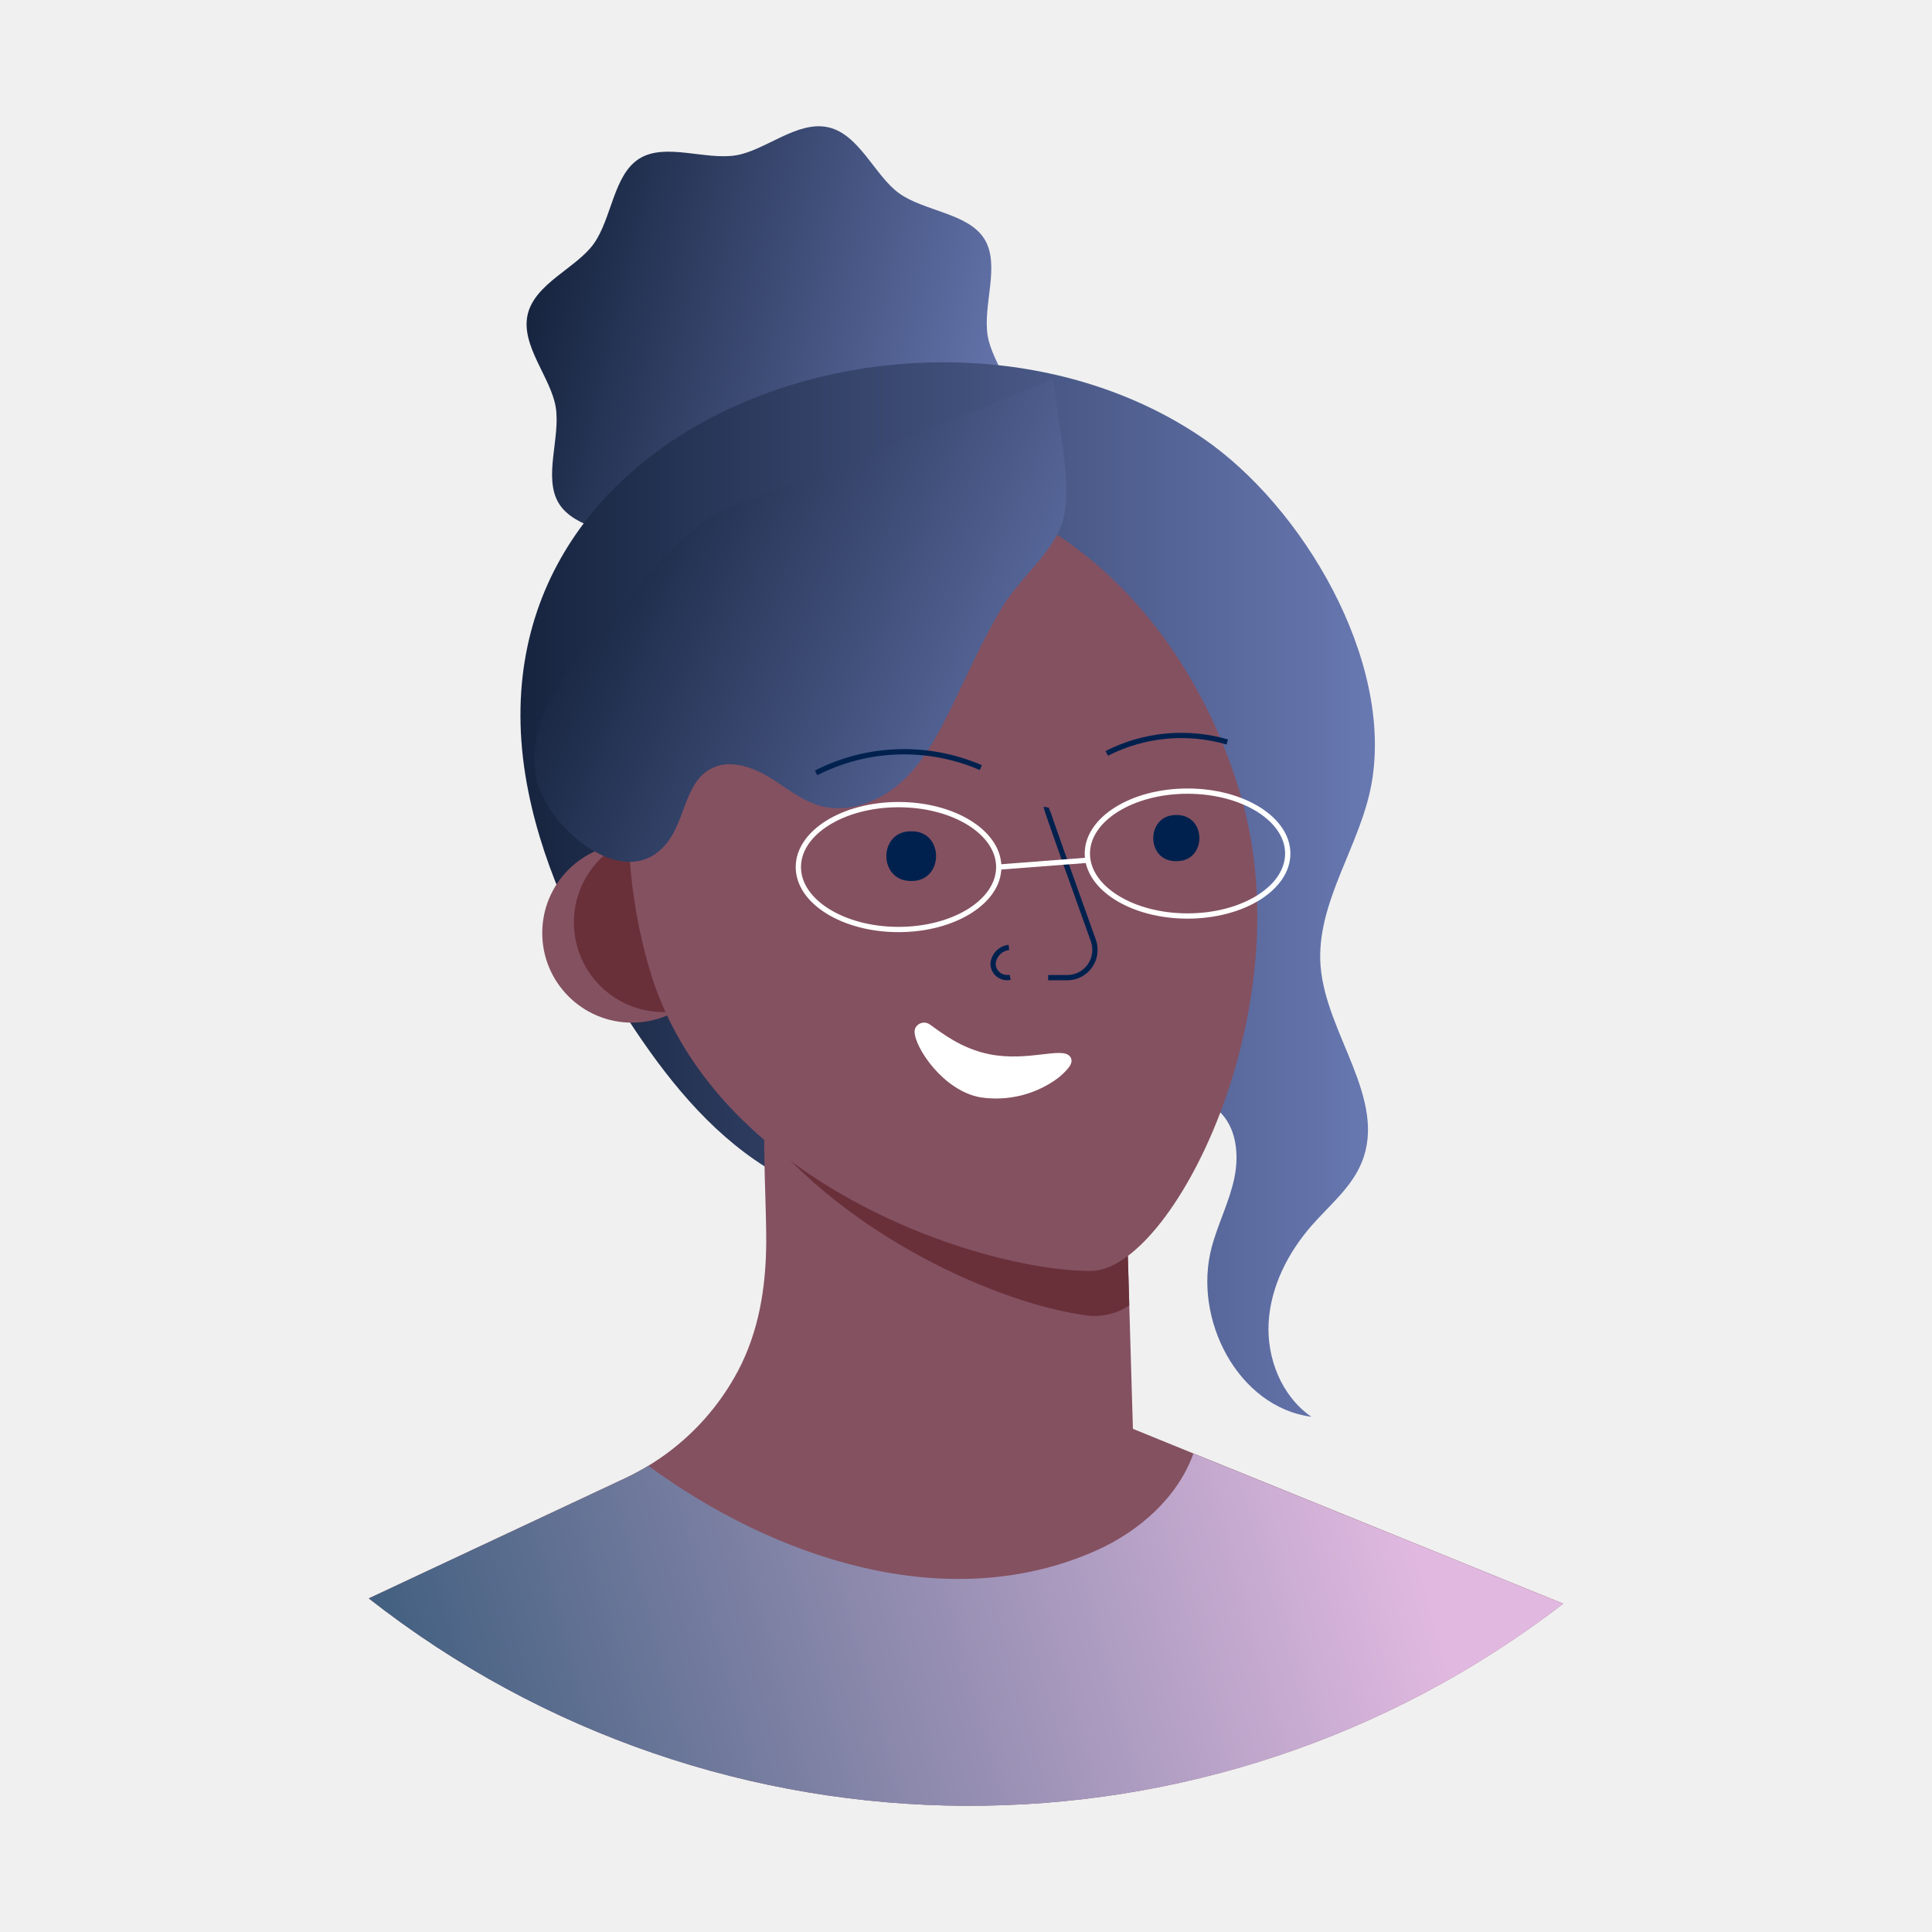
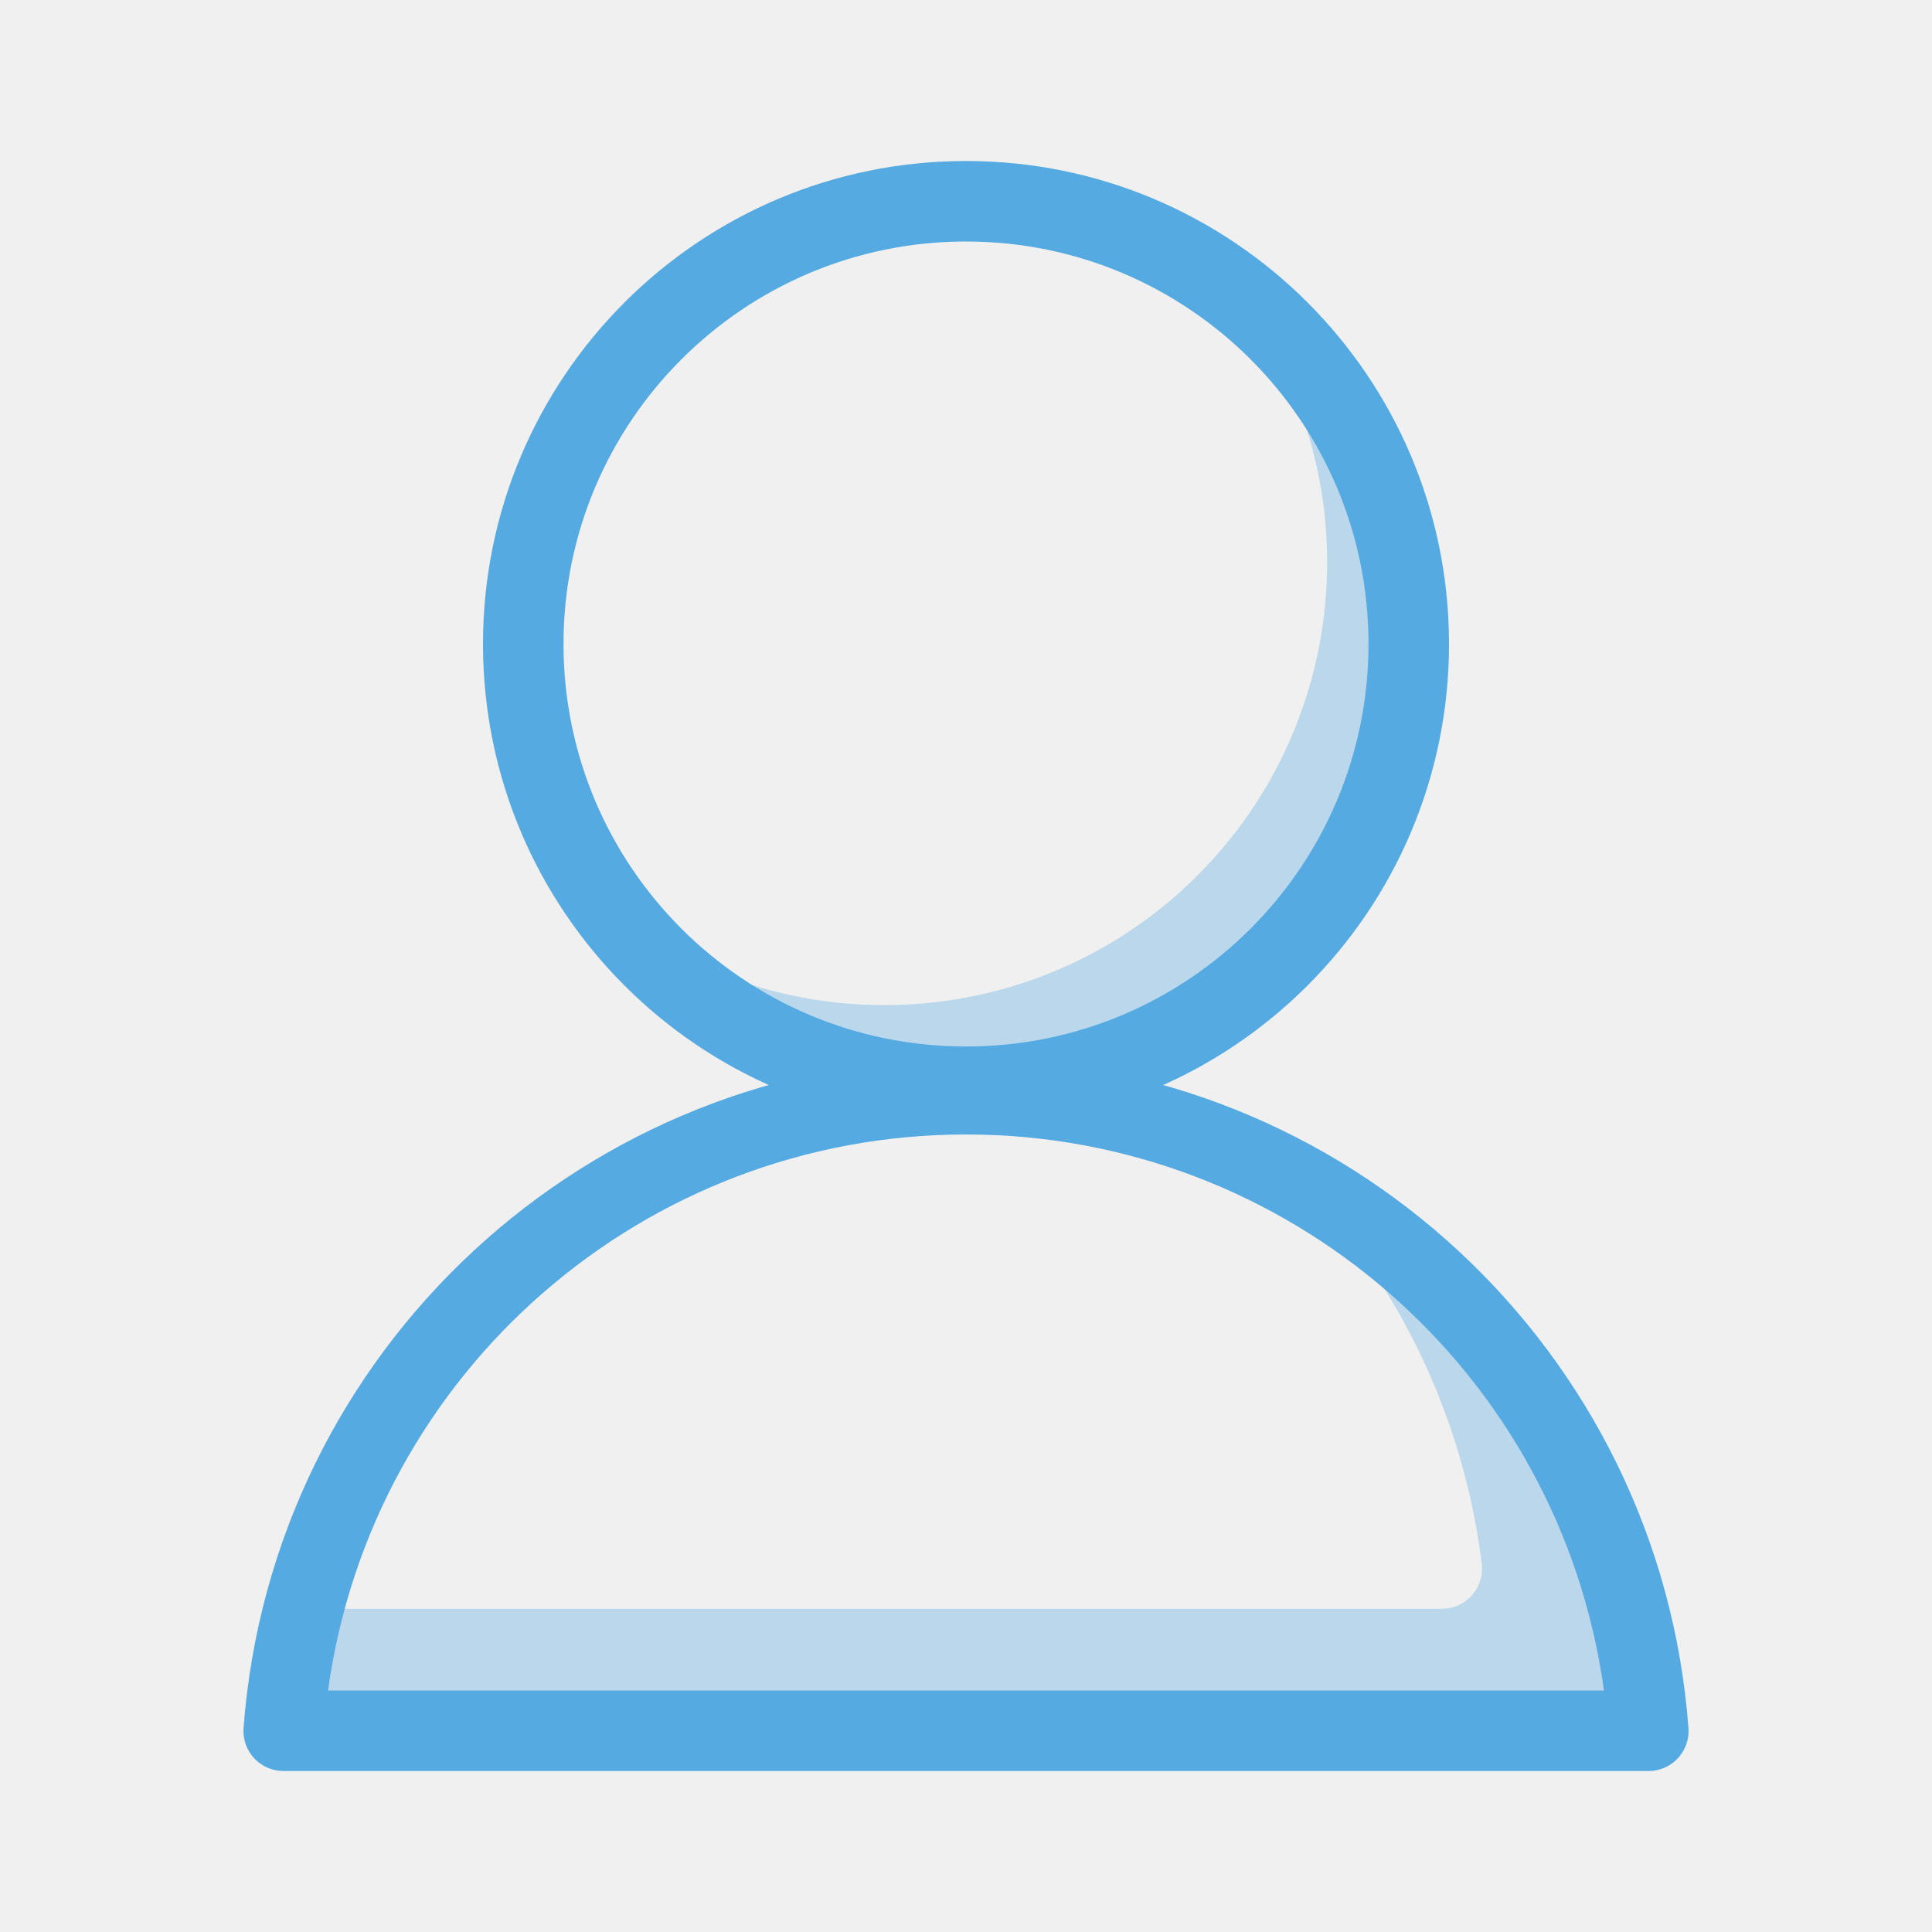
- <svg xmlns="http://www.w3.org/2000/svg" xmlns:xlink="http://www.w3.org/1999/xlink" viewBox="0 0 366.34 366.34" id="Layer_1" data-name="Layer 1" fill="#000000">
+ <svg xmlns="http://www.w3.org/2000/svg" viewBox="0 0 48 48" data-name="Layer 1" id="Layer_1" fill="#000000">
  <g id="SVGRepo_bgCarrier" stroke-width="0" />
  <g id="SVGRepo_tracerCarrier" stroke-linecap="round" stroke-linejoin="round" />
  <g id="SVGRepo_iconCarrier">
    <defs>
-       <style>.cls-1{fill:url(#linear-gradient);}.cls-2{fill:url(#linear-gradient-2);}.cls-3{fill:#845161;}.cls-4{fill:#69303a;}.cls-5{fill:url(#linear-gradient-3);}.cls-6,.cls-8{fill:none;stroke-miterlimit:10;}.cls-6{stroke:#ffffff;}.cls-7{fill:url(#linear-gradient-4);}.cls-8{stroke:#00214e;}.cls-9{fill:#00214e;}.cls-10{fill:#ffffff;}</style>
-       <linearGradient id="linear-gradient" x1="-1177.82" y1="131.56" x2="-1082.82" y2="131.56" gradientTransform="translate(1276.99 198.93) rotate(13.12)" gradientUnits="userSpaceOnUse">
-         <stop offset="0" stop-color="#16243f" />
-         <stop offset="1" stop-color="#6878b1" />
-       </linearGradient>
-       <linearGradient id="linear-gradient-2" x1="98.71" y1="168.67" x2="260.69" y2="168.67" gradientTransform="matrix(1, 0, 0, 1, 0, 0)" xlink:href="#linear-gradient" />
-       <linearGradient id="linear-gradient-3" x1="58.45" y1="339.99" x2="265.95" y2="282.46" gradientUnits="userSpaceOnUse">
-         <stop offset="0" stop-color="#315676" />
-         <stop offset="1" stop-color="#e1b9e0" />
-       </linearGradient>
-       <linearGradient id="linear-gradient-4" x1="111.94" y1="98.26" x2="210.94" y2="139.54" gradientTransform="matrix(1, 0, 0, 1, 0, 0)" xlink:href="#linear-gradient" />
+       <style>.cls-1{fill:#55aae1;}.cls-2{opacity:0.35;}</style>
    </defs>
-     <path class="cls-1" d="M192.58,81.19c-1.37,5.88-9.2,8.78-12.51,13.39-3.43,4.79-3.74,13.1-8.66,16.16s-12.52-.34-18.32.62c-5.61.93-11.68,6.68-17.55,5.31s-8.78-9.21-13.39-12.52c-4.79-3.43-13.1-3.74-16.16-8.66s.34-12.51-.62-18.32c-.93-5.61-6.68-11.67-5.31-17.55s9.21-8.78,12.52-13.39c3.43-4.79,3.74-13.1,8.66-16.16s12.51.34,18.32-.62c5.61-.93,11.67-6.67,17.55-5.3s8.78,9.2,13.39,12.51c4.79,3.43,13.1,3.74,16.16,8.66s-.34,12.52.62,18.33C188.21,69.25,194,75.32,192.58,81.19Z" />
-     <path class="cls-2" d="M210.4,216c-2.52,3-4.7,6.28-7.26,9.23-13.62,15.66-43.3,5.37-58.06-4-10.83-6.85-19-17.18-26-27.94-8.6-13.27-15.79-27.7-18.9-43.2C85.93,79.1,177,48.22,228.07,83.07c19,13,36.18,42.16,32,65.53-2.13,11.86-10.57,22.53-9.67,34.54,1,12.94,12.7,25.27,7.8,37.29-1.92,4.7-6.05,8.06-9.41,11.87-4.53,5.15-7.83,11.59-8.23,18.43s2.45,14,8.1,17.92c-13.93-1.86-22.52-18.54-18.91-32.12,1.18-4.46,3.35-8.62,4.3-13.14s.4-9.77-3.05-12.83c-4.43-3.93-11.65-2.44-16.31,1.22A30.41,30.41,0,0,0,210.4,216Z" />
-     <path class="cls-3" d="M296.41,304.08a184.56,184.56,0,0,1-226.48-1l48.66-22.81a47.68,47.68,0,0,0,4.35-2.34l1.12-.7c.4-.25.79-.51,1.18-.78A46.54,46.54,0,0,0,139.91,260c4-7.55,5.32-15.89,5.38-24.39,0-5.72-.31-11.44-.37-17.17q-.06-4.75-.1-9.51l.2.1,1.78.92,5.2,2.69,30.29,5.15,31.12,5.3.72,24.47.22,7.5.47,15.87,11.47,4.67,9,3.64Z" />
-     <path class="cls-4" d="M214.13,247.53a12,12,0,0,1-7.22,2c-14.79-1.59-43.64-13.18-61.8-34.63q0-1.58-.06-3.15l0-2.79,1.78.92,5.2,2.69,30.29,5.15,31.12,5.3Z" />
-     <path class="cls-5" d="M296.41,304.09a184.56,184.56,0,0,1-226.48-1l48.66-22.81a49.22,49.22,0,0,0,4.36-2.34c23.67,17.41,56.63,28.75,85.05,16,8.06-3.62,15.33-10.05,18.29-18.31l9,3.64Z" />
-     <circle class="cls-3" cx="119.82" cy="176.91" r="17" />
-     <circle class="cls-4" cx="125.82" cy="174.91" r="17" />
-     <path class="cls-3" d="M235.36,151.16C247.1,191.85,222.16,241,206.82,241c-21,0-72-16.77-83.73-57.46S127,102.65,158,93.7,223.62,110.48,235.36,151.16Z" />
-     <ellipse class="cls-6" cx="170.38" cy="164.41" rx="19" ry="11.84" />
-     <ellipse class="cls-6" cx="225.18" cy="161.85" rx="19" ry="11.84" />
-     <path class="cls-7" d="M200.54,101.22c-2.4,4.74-7.4,8.86-10.37,13.71-3.89,6.35-6.83,13.25-10.13,19.92-2.45,5-5.18,9.94-9.33,13.61s-10,5.84-15.31,4.31c-3.64-1.05-6.59-3.65-9.85-5.58s-7.43-3.22-10.77-1.42c-4.92,2.64-4.85,9.81-8.37,14.14-8.07,9.93-22.88-3.45-24.67-12.12-2.6-12.67,7.79-23.26,15.35-32,6.31-7.3,14.83-18.44,24.73-20.87.18,0,58-23,58-23,.52,7.73,3.64,19.16,1.78,26.56A13,13,0,0,1,200.54,101.22Z" />
-     <path class="cls-8" d="M198.4,153.06c-.05.24,5.54,15.88,8.93,25.32a5.26,5.26,0,0,1-4.94,7h-3.64" />
-     <path class="cls-8" d="M209.86,142.85a31.18,31.18,0,0,1,22.85-2.16" />
-     <path class="cls-8" d="M154.75,146.55a36.72,36.72,0,0,1,31.23-1" />
-     <line class="cls-6" x1="189.38" y1="164.41" x2="206.32" y2="163.11" />
-     <path class="cls-9" d="M172.92,157.63c6.1,0,6.1,9.37,0,9.42h-.27c-6.11-.05-6.11-9.38,0-9.42h.27Z" />
-     <path class="cls-9" d="M223.18,154.54c5.66.05,5.66,8.7,0,8.75h-.25c-5.67,0-5.67-8.7,0-8.75h.25Z" />
-     <path class="cls-8" d="M191.3,179.65a3.38,3.38,0,0,0-3,3.15,2.65,2.65,0,0,0,3.24,2.5" />
-     <path class="cls-10" d="M173.65,194.77a1.86,1.86,0,0,1,2.68-.5c2.08,1.46,5.88,4.56,11.28,5.63,7.36,1.47,13.75-1.48,15.27.42.86,1.07-.19,2.37-2.2,4.05a19.74,19.74,0,0,1-14.86,3.69c-7.08-1.33-12.4-9.53-12.4-12.44A1.68,1.68,0,0,1,173.65,194.77Z" />
+     <path class="cls-1" d="M24,28A12,12,0,1,1,36,16,12,12,0,0,1,24,28ZM24,6A10,10,0,1,0,34,16,10,10,0,0,0,24,6Z" />
+     <path class="cls-1" d="M41,44H7.05a1,1,0,0,1-.73-.31,1,1,0,0,1-.27-.75,18,18,0,0,1,35.9,0,1,1,0,0,1-.27.75A1,1,0,0,1,41,44ZM8.15,42h31.7a16,16,0,0,0-31.7,0Z" />
+     <g class="cls-2">
+       <path class="cls-1" d="M30.71,7.29A11,11,0,0,1,15.29,22.71,11,11,0,1,0,30.71,7.29Z" />
+     </g>
+     <g class="cls-2">
+       <path class="cls-1" d="M32,29a16.87,16.87,0,0,1,4.81,9.82,1,1,0,0,1-1,1.15H7.51a16.45,16.45,0,0,0-.46,3H41A17,17,0,0,0,32,29Z" />
+     </g>
  </g>
</svg>
